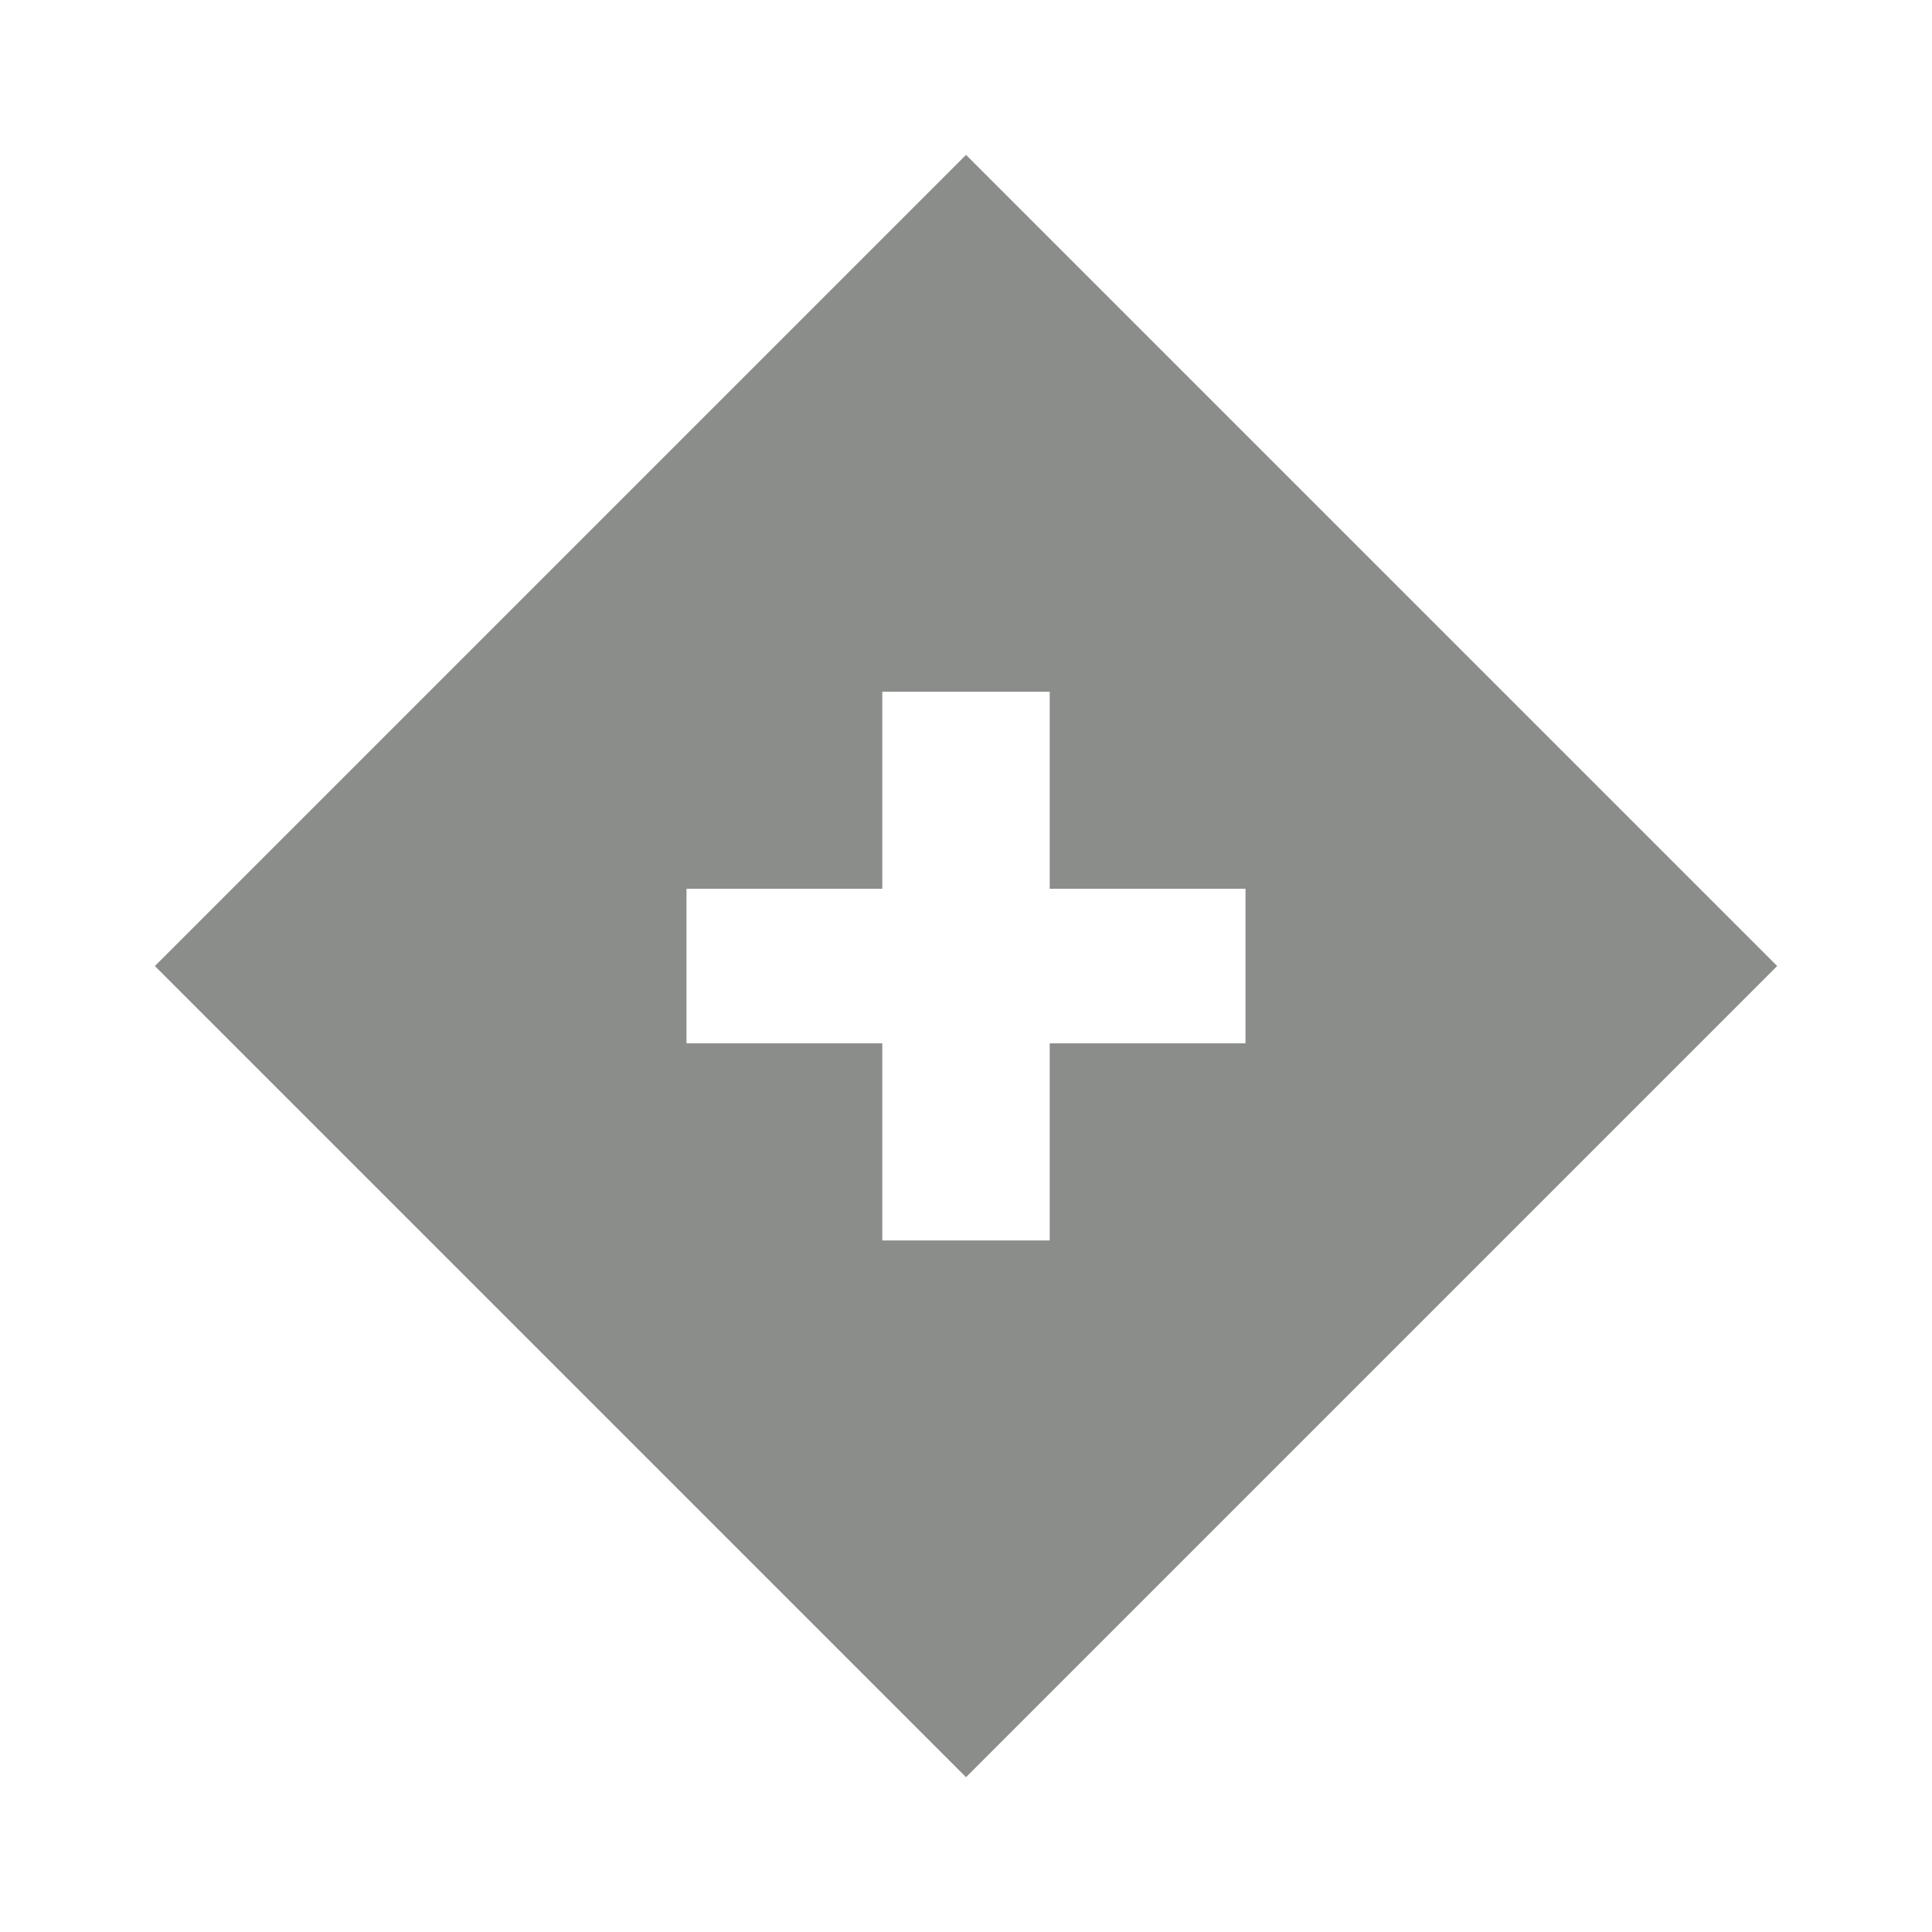
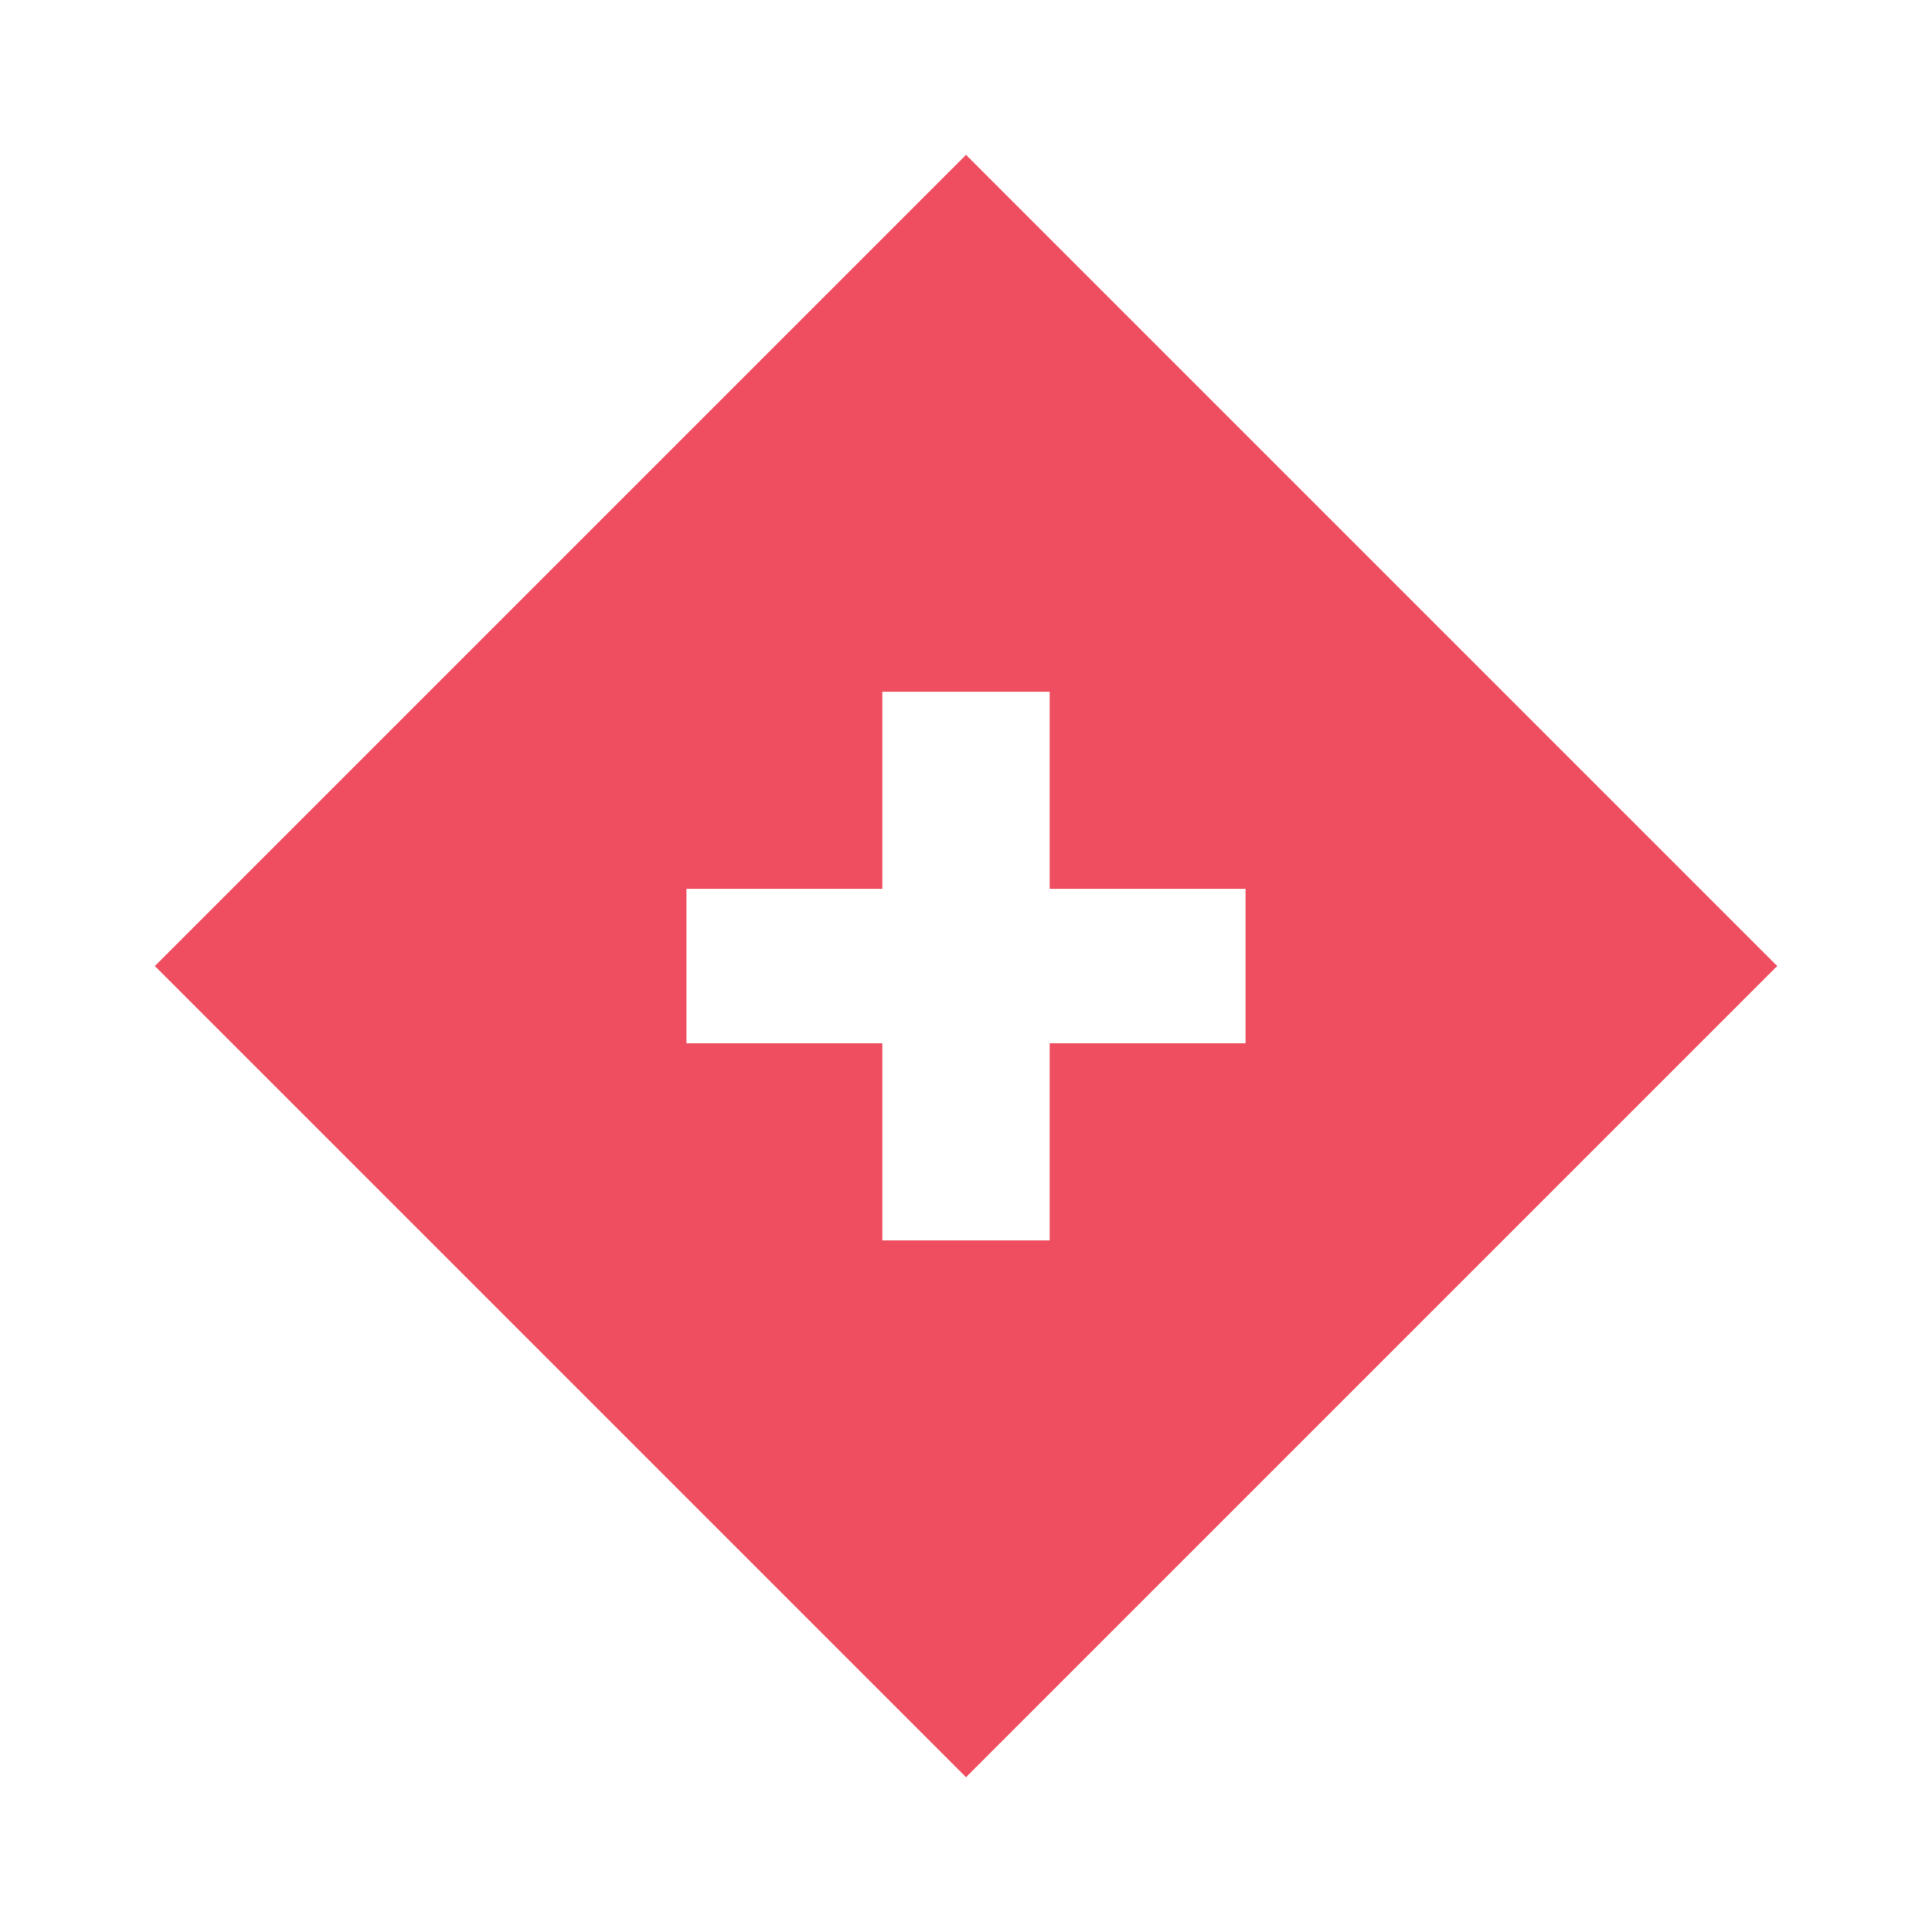
<svg xmlns="http://www.w3.org/2000/svg" width="128" height="128" version="1.1" viewBox="0 0 33.867 33.867">
-   <path d="m16.934 2.715-14.219 14.219 14.219 14.219 14.219-14.219-14.219-14.219zm-1.468 9.41h2.935v3.455h3.432v2.709h-3.432v3.455h-2.935v-3.455h-3.432v-2.709h3.432v-3.455z" fill="#8b8d8a" stroke-width="1.058" />
+   <path d="m16.934 2.715-14.219 14.219 14.219 14.219 14.219-14.219-14.219-14.219zm-1.468 9.41h2.935v3.455h3.432v2.709h-3.432v3.455h-2.935v-3.455h-3.432v-2.709h3.432v-3.455z" fill="#ee4e5f" stroke-width="1.058" />
</svg>
